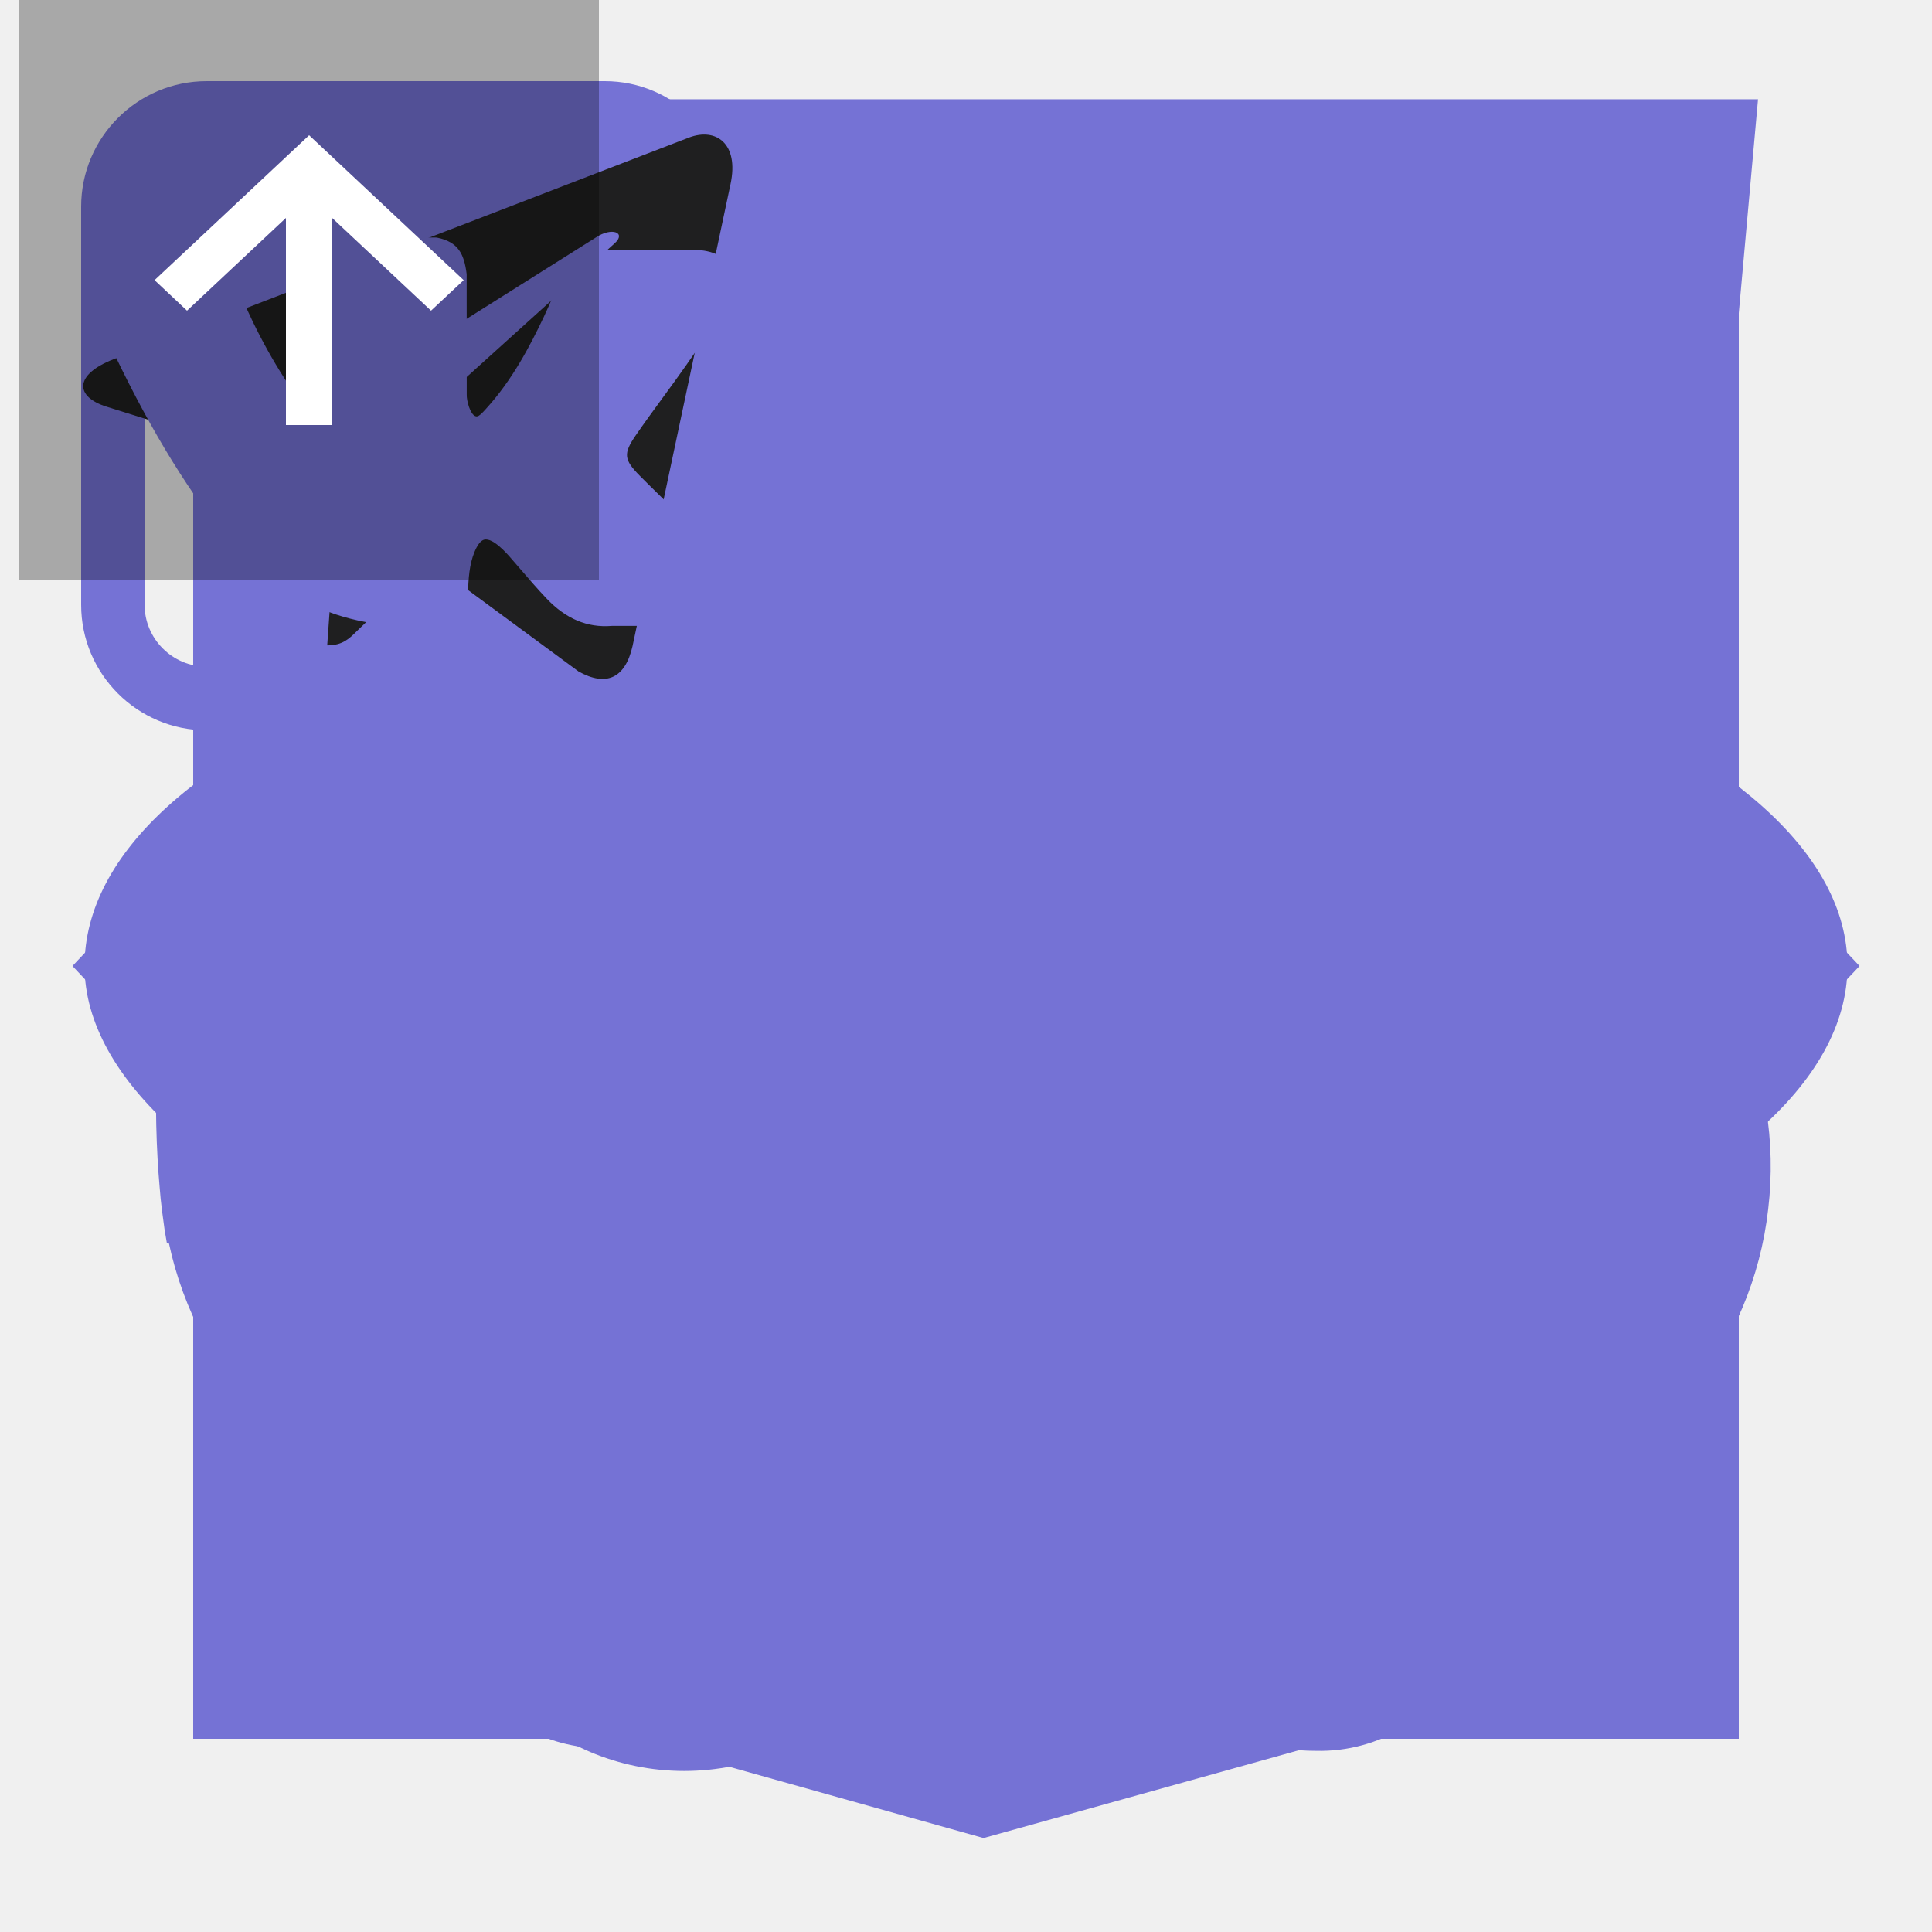
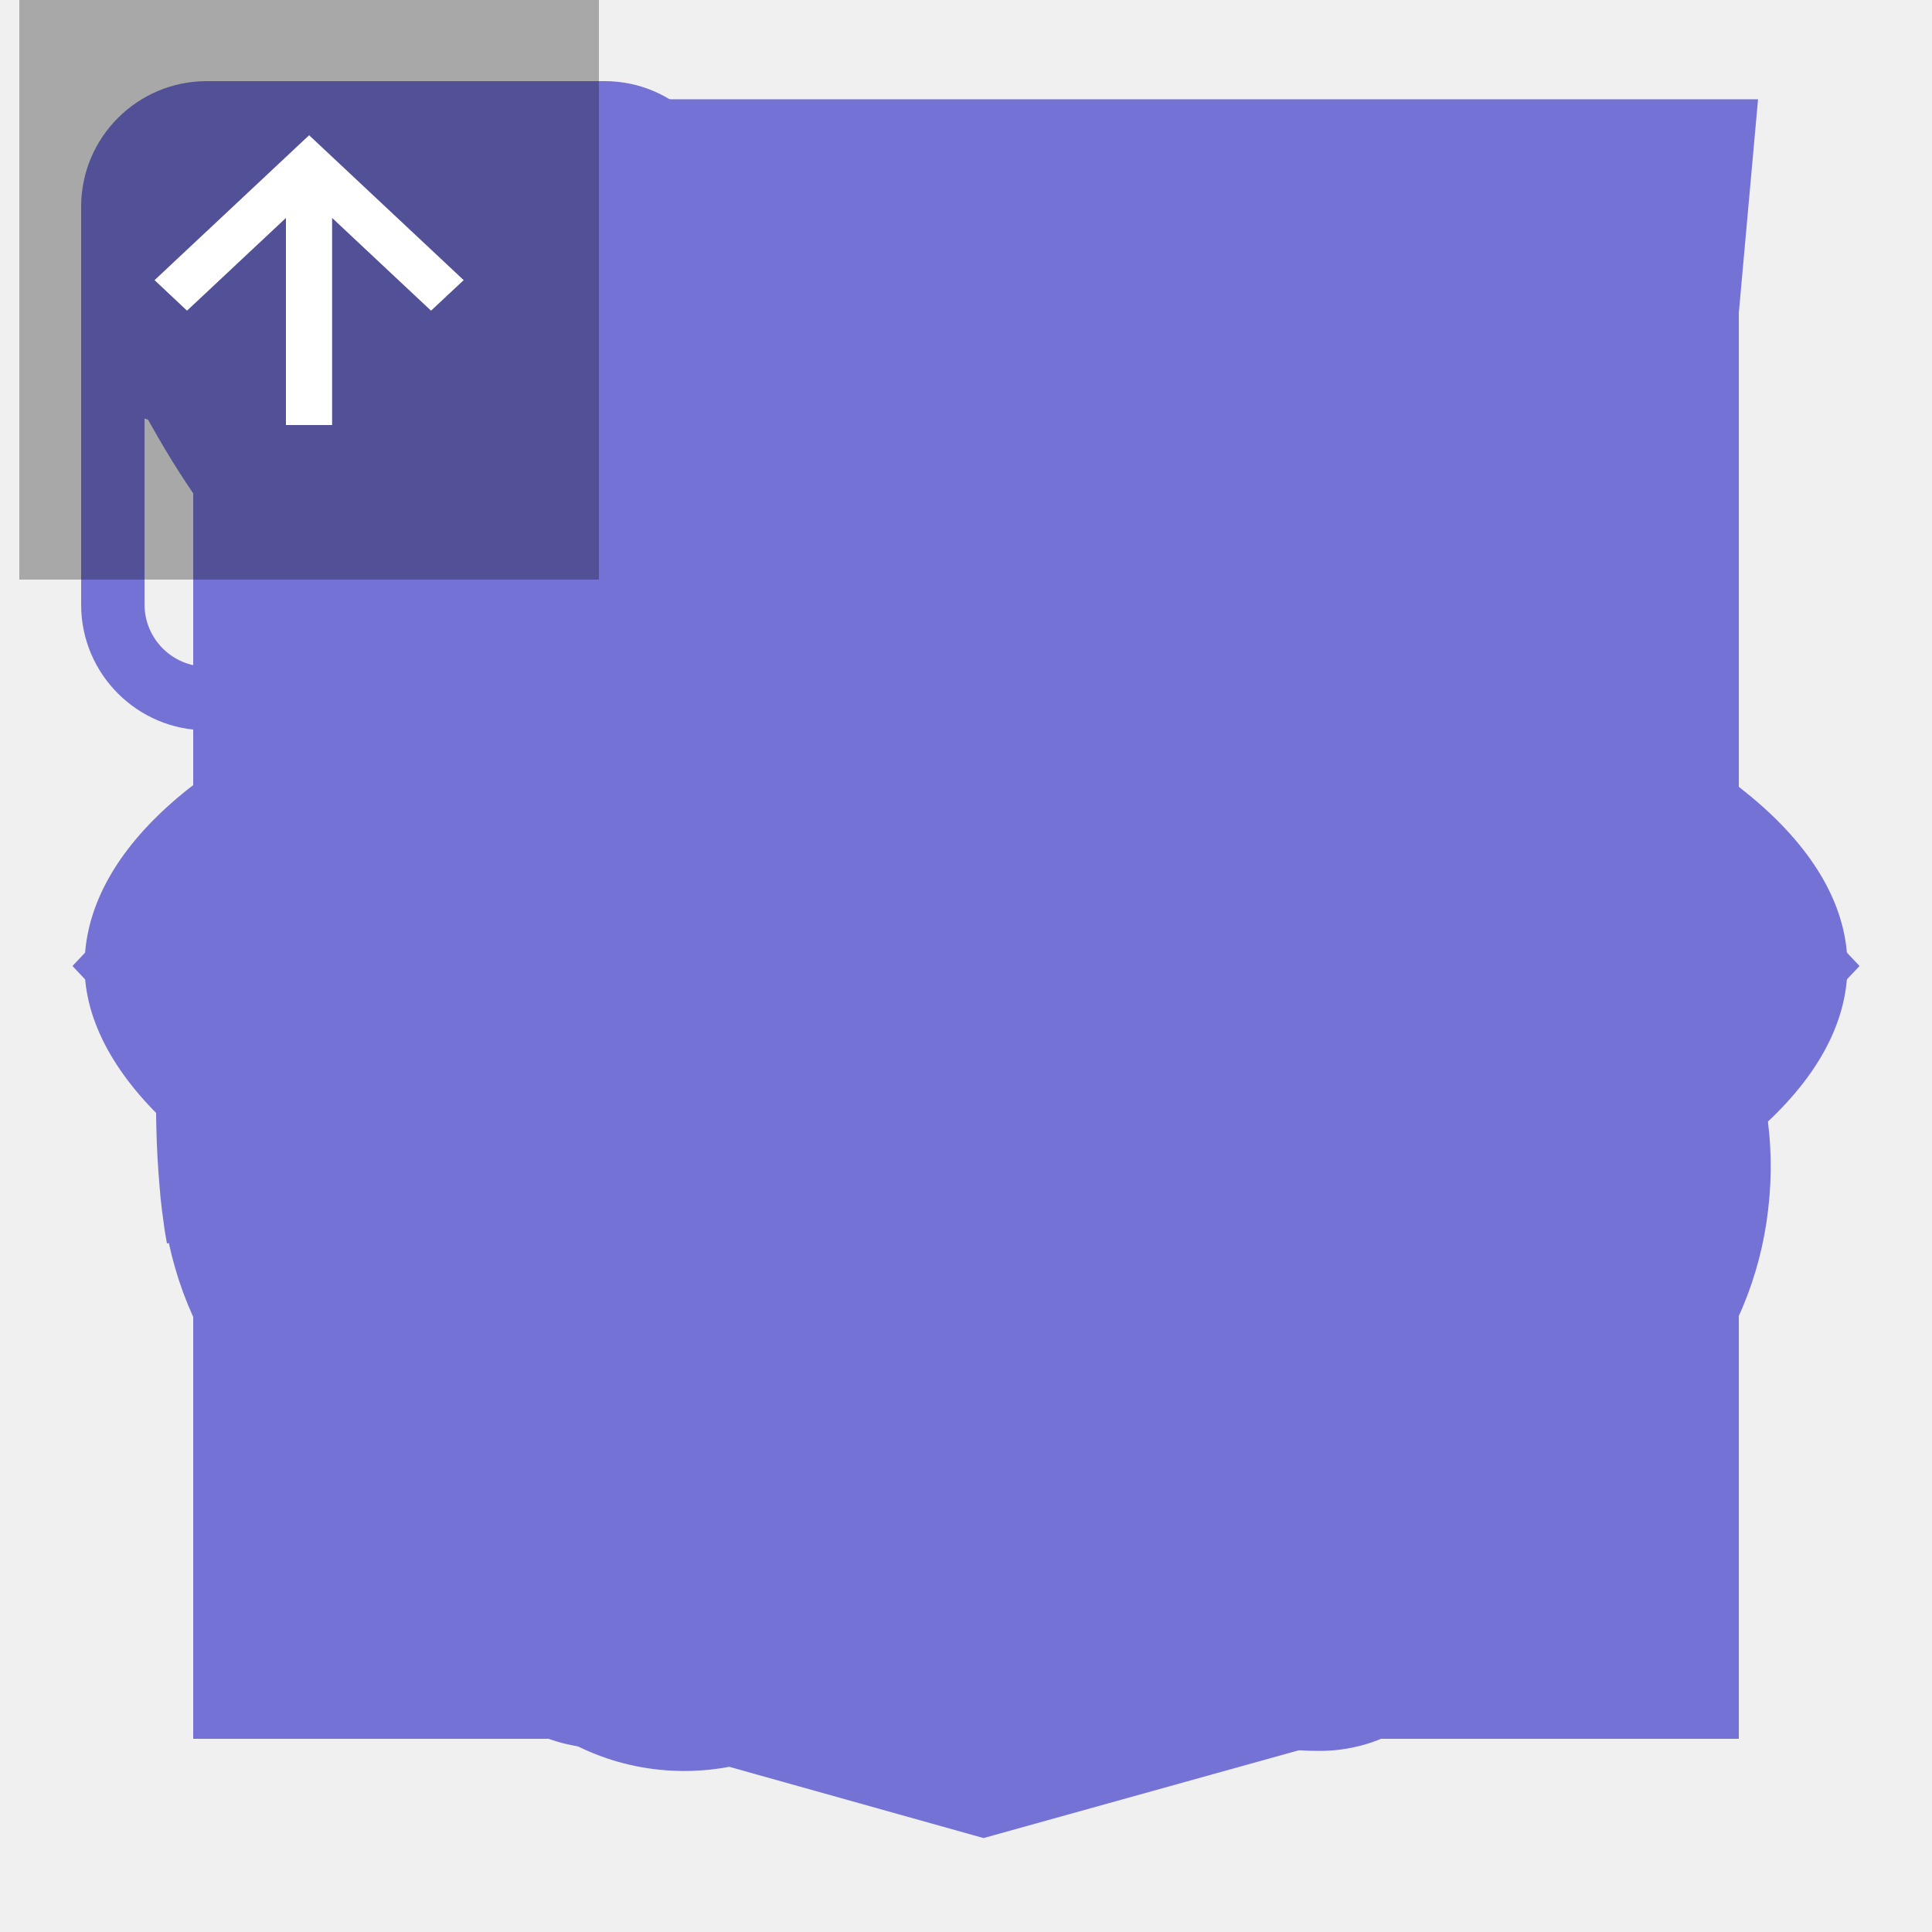
<svg xmlns="http://www.w3.org/2000/svg" width="50" height="50" viewBox="0 0 50 50" fill="none">
  <g id="styledcomponents">
    <svg width="50" height="50" viewBox="0 0 50 50" fill="none">
      <path d="M37.259 6.25L36.989 7.65C36.571 10.302 36.722 11.061 37.868 12.045L38.975 12.955L37.829 18.03C37.144 21.059 36.304 23.597 35.771 24.431C35.313 25.15 34.78 26.21 34.664 26.779C34.473 27.459 33.825 28.143 32.833 28.748C31.958 29.242 30.238 30.566 29.02 31.629C28.047 32.499 27.377 33.033 27.013 33.262L25.823 34.196C25.442 34.805 25.225 35.295 25.142 35.667C25.059 36.05 25.106 36.304 25.229 36.49C25.348 36.669 25.553 36.795 25.834 36.874C26.167 36.951 26.51 36.979 26.851 36.956C27.622 36.904 28.386 36.769 29.128 36.555C29.381 36.487 29.579 36.422 29.752 36.365C30.019 36.039 30.635 35.424 31.727 34.353C34.625 31.515 35.731 29.961 34.589 30.38C34.167 30.53 34.358 30.151 35.082 29.392C36.61 27.914 37.486 25.68 39.317 18.675C40.766 13.144 40.766 13.066 41.833 13.066C42.334 13.066 43.75 13.152 43.75 13.152V6.25H40.499H37.259ZM24.422 18.081C23.369 18.073 21.106 19.666 14.33 25.161C14.038 25.852 14.013 26.328 14.146 26.636C14.233 26.847 14.392 26.994 14.611 27.101C14.828 27.209 15.109 27.273 15.419 27.298C16.035 27.352 16.763 27.255 17.35 27.141L17.747 27.051C17.883 26.87 18.061 26.725 18.266 26.629C18.684 26.4 20.439 24.81 22.194 23.106C25.283 19.999 26.007 18.596 24.75 18.142C24.646 18.101 24.533 18.08 24.422 18.081ZM32.336 20.239C31.41 20.264 29.741 21.331 26.883 23.597C25.449 24.753 24.541 25.376 24.054 25.505L22.165 26.987C21.455 28.275 21.351 29.074 21.538 29.514C21.585 29.622 21.653 29.721 21.739 29.803C21.824 29.886 21.925 29.95 22.036 29.994C22.311 30.102 22.605 30.156 22.901 30.155C23.608 30.147 24.311 30.045 24.991 29.85C25.345 29.756 25.695 29.646 26.04 29.521L26.144 29.478L26.335 29.378C26.696 28.916 27.525 28.046 28.563 27.044C31.842 23.901 33.518 21.667 33.176 20.833C33.021 20.429 32.754 20.225 32.336 20.239ZM23.6 24.105C23.333 24.134 22.735 24.592 21.657 25.53C20.1 26.897 18.403 27.685 17.815 27.334C17.679 27.364 17.542 27.393 17.404 27.42C16.806 27.538 16.06 27.635 15.393 27.581C15.079 27.562 14.771 27.485 14.485 27.355C14.215 27.233 14 27.016 13.88 26.747C13.746 26.425 13.746 26.024 13.898 25.512L11.555 27.423L6.254 31.78V38.842L23.625 25.251C23.622 25.102 23.641 24.953 23.683 24.81C23.816 24.331 23.809 24.087 23.6 24.109V24.105ZM31.075 26.392C30.811 26.392 30.372 26.761 29.669 27.502C28.714 28.515 27.211 29.496 26.415 29.696L26.292 29.761C26.161 29.814 26.029 29.865 25.896 29.911C25.679 29.983 25.398 30.069 25.074 30.155C24.425 30.33 23.618 30.491 22.897 30.473C22.557 30.473 22.221 30.407 21.906 30.28C21.609 30.159 21.372 29.927 21.243 29.636C21.034 29.138 21.117 28.44 21.574 27.448L6.25 39.437V43.75H12.982L27.262 32.61C27.633 32.202 28.191 31.644 28.945 30.946C30.963 29.088 31.421 28.447 31.421 27.499C31.421 26.761 31.338 26.389 31.075 26.389V26.392ZM34.473 33.373L33.251 34.583C32.567 35.227 31.345 36.022 30.509 36.362L30.343 36.433L30.332 36.451L30.296 36.487C30.264 36.512 30.249 36.516 30.224 36.526C29.89 36.652 29.551 36.763 29.208 36.859C28.444 37.08 27.659 37.218 26.865 37.271C26.49 37.295 26.113 37.262 25.748 37.174C25.431 37.105 25.151 36.921 24.962 36.659C24.789 36.394 24.739 36.039 24.836 35.603C24.913 35.292 25.028 34.991 25.178 34.708L13.656 43.75H28.981L30.811 41.667C33.327 38.753 34.473 36.669 34.473 34.887V33.373Z" fill="#7572D5" />
    </svg>
  </g>
  <g id="codeSvg">
    <path fill-rule="evenodd" clip-rule="evenodd" d="M18.312 42.065L27.262 6.688L31.438 7.872L22.488 43.312L18.312 42.065Z" fill="#7572D5" />
    <path fill-rule="evenodd" clip-rule="evenodd" d="M13.502 12.688L16.562 15.928L7.995 25L16.562 34.072L13.502 37.312L1.875 25L13.502 12.688Z" fill="#7572D5" />
    <path fill-rule="evenodd" clip-rule="evenodd" d="M36.498 12.688L33.438 15.928L42.005 25L33.438 34.072L36.498 37.312L48.125 25L36.498 12.688Z" fill="#7572D5" />
  </g>
  <g id="css">
    <svg width="50" height="50" viewBox="0 0 50 50" fill="none">
      <path d="M38.051 10.844L12.946 10.838L13.351 15.755L32.638 15.758L32.152 20.85H19.503L19.961 25.674H31.736L31.039 32.281L25.497 33.789L19.866 32.27L19.508 28.313H14.536L15.088 35.541L25.497 38.734L35.731 35.865L38.049 10.845L38.051 10.844ZM5.498 2.569H45.498L41.86 43L25.454 47.569L9.14 42.997L5.498 2.569Z" fill="#7572D5" />
    </svg>
  </g>
  <g id="react">
    <svg width="50" height="50" viewBox="0 0 50 50" fill="none">
      <g clip-path="url(#clip0_20_1854)">
        <path d="M47.812 25C47.812 22.083 44.688 19.375 39.479 17.5L38.542 17.188V16.771C39.688 11.042 38.854 6.771 36.25 5.208C33.646 3.646 29.792 5.104 25.625 8.75L25 9.375L24.792 9.167H24.583C20.312 5.208 16.146 3.854 13.542 5.312C10.938 6.771 10.208 10.833 11.25 16.146C11.36 16.484 11.43 16.833 11.458 17.188L10.312 17.604C5.208 19.375 2.188 22.083 2.188 25C2.188 27.917 5.521 30.833 10.729 32.708L11.458 32.917C11.33 33.285 11.259 33.672 11.25 34.062C10.208 39.271 11.146 43.229 13.542 44.688C15.938 46.146 20.312 44.792 24.479 41.146L25.104 40.625L25.938 41.458C28.854 43.958 31.771 45.312 34.062 45.312C34.871 45.331 35.667 45.114 36.354 44.688C38.958 43.229 39.896 38.958 38.75 33.542V33.333C38.705 33.162 38.67 32.988 38.646 32.812H38.958C44.479 30.833 47.812 28.021 47.812 25ZM44.792 25C44.792 26.25 42.5 28.438 38.021 29.896H37.812C37.266 28.22 36.605 26.584 35.833 25C36.562 23.333 37.188 21.667 37.708 20.104L38.542 20.312C42.708 21.771 44.792 23.75 44.792 25ZM27.917 39.167L27.083 38.542C28.276 37.22 29.389 35.829 30.417 34.375L35.729 33.542C35.833 33.75 35.833 33.958 35.938 34.062C36.309 35.949 36.379 37.883 36.146 39.792C35.999 40.705 35.561 41.545 34.896 42.188C33.854 42.812 31.042 41.979 27.917 39.167ZM26.562 34.583L25.104 36.458L23.438 34.583H26.562ZM12.292 20C12.815 21.717 13.477 23.39 14.271 25C13.476 26.646 12.815 28.353 12.292 30.104L11.667 29.896C9.843 29.32 8.145 28.401 6.667 27.188C6.284 26.945 5.956 26.626 5.705 26.249C5.454 25.872 5.284 25.447 5.208 25C5.208 23.75 7.292 21.771 11.25 20.417L12.292 20ZM23.438 15.417L25 13.646L26.562 15.417H23.438ZM34.896 7.812C36.042 8.437 36.667 11.562 35.729 16.146C35.734 16.202 35.727 16.259 35.709 16.313C35.691 16.366 35.663 16.416 35.625 16.458L30.417 15.625C29.389 14.171 28.276 12.78 27.083 11.458L27.708 10.938C31.042 8.021 33.75 7.187 34.896 7.812ZM17.5 18.854L16.667 20.208L15.938 21.562C15.625 20.833 15.417 20.104 15.104 19.271L17.5 18.854ZM15.104 30.729C15.417 30 15.625 29.271 15.938 28.438L16.667 29.792L17.5 31.146L15.104 30.729ZM32.5 25C31.97 26.142 31.379 27.255 30.729 28.333C30.104 29.479 29.375 30.521 28.75 31.562H21.25C20.521 30.417 19.792 29.375 19.271 28.333C18.616 27.258 18.025 26.145 17.5 25C18.005 23.846 18.597 22.732 19.271 21.667C19.869 20.587 20.53 19.544 21.25 18.542C23.746 18.333 26.254 18.333 28.75 18.542C29.479 19.583 30.104 20.625 30.729 21.667C31.403 22.732 31.995 23.846 32.5 25ZM33.333 20.208L32.5 18.854L34.896 19.375C34.664 20.121 34.386 20.851 34.062 21.562L33.333 20.208ZM32.5 31.146L33.333 29.792L34.062 28.333L35 30.729L32.5 31.146ZM22.812 11.354H22.917L19.583 15.521L14.375 16.354C14.271 16.042 14.271 15.833 14.167 15.521C13.333 11.25 13.958 8.333 15 7.812C15.277 7.631 15.61 7.557 15.938 7.604C17.396 7.604 19.896 8.646 22.708 11.146L22.812 11.354ZM14.167 34.583C14.186 34.262 14.256 33.945 14.375 33.646L19.688 34.375C20.689 35.848 21.803 37.241 23.021 38.542L22.812 38.75L22.604 38.958C21.184 40.274 19.521 41.3 17.708 41.979C17.311 42.187 16.875 42.313 16.427 42.349C15.98 42.385 15.53 42.33 15.104 42.188C13.958 41.562 13.333 38.75 14.167 34.583Z" fill="#7572D5" />
        <path d="M25 20.417C24.089 20.396 23.193 20.647 22.426 21.138C21.659 21.629 21.055 22.337 20.692 23.173C20.329 24.008 20.223 24.933 20.388 25.828C20.553 26.724 20.981 27.551 21.618 28.202C22.255 28.854 23.071 29.301 23.963 29.486C24.855 29.672 25.781 29.587 26.625 29.243C27.468 28.9 28.191 28.313 28.699 27.557C29.207 26.801 29.479 25.911 29.479 25C29.48 23.802 29.011 22.652 28.174 21.795C27.337 20.939 26.197 20.444 25 20.417Z" fill="#7572D5" />
      </g>
      <defs>
        <clipPath id="clip0_20_1854">
          <rect width="50" height="50" fill="white" />
        </clipPath>
      </defs>
    </svg>
  </g>
  <g id="TS">
    <svg width="50" height="50" viewBox="0 0 50 50" fill="none">
      <path d="M5 25V45H45V5H5V25ZM37.235 23.407C38.252 23.66 39.025 24.112 39.737 24.848C40.105 25.242 40.652 25.958 40.695 26.132C40.708 26.182 38.968 27.348 37.915 28.003C37.877 28.028 37.723 27.863 37.553 27.61C37.037 26.86 36.498 26.537 35.673 26.48C34.46 26.397 33.68 27.032 33.687 28.092C33.676 28.352 33.734 28.611 33.857 28.842C34.123 29.393 34.62 29.725 36.173 30.397C39.038 31.63 40.263 32.442 41.025 33.597C41.875 34.885 42.067 36.943 41.488 38.473C40.855 40.137 39.28 41.267 37.063 41.64C36.378 41.762 34.753 41.743 34.017 41.61C32.41 41.323 30.887 40.53 29.947 39.488C29.578 39.083 28.86 38.022 28.905 37.947C28.923 37.92 29.088 37.818 29.272 37.712C29.452 37.61 30.123 37.222 30.758 36.853L31.908 36.187L32.15 36.543C32.487 37.057 33.222 37.762 33.667 37.997C34.943 38.67 36.695 38.575 37.558 37.8C37.732 37.654 37.869 37.469 37.96 37.261C38.05 37.053 38.092 36.827 38.08 36.6C38.08 36.137 38.022 35.933 37.78 35.583C37.47 35.14 36.835 34.767 35.032 33.983C32.968 33.095 32.08 32.543 31.267 31.667C30.759 31.088 30.384 30.405 30.168 29.667C30.017 29.102 29.978 27.685 30.098 27.115C30.523 25.12 32.028 23.732 34.2 23.318C34.905 23.185 36.543 23.235 37.235 23.407ZM27.845 25.077L27.858 26.715H22.65V41.508H18.967V26.715H13.763V25.108C13.763 24.218 13.782 23.475 13.807 23.458C13.827 23.432 16.995 23.418 20.835 23.425L27.827 23.445L27.845 25.077Z" fill="#7572D5" />
    </svg>
  </g>
  <g id="figma">
    <defs>
      <clipPath id="clip20_1881">
        <rect width="50" height="50" fill="white" fill-opacity="0" />
      </clipPath>
    </defs>
    <rect width="50" height="50" fill="#FFFFFF" fill-opacity="0" />
    <g clip-path="url(#clip20_1881)">
      <path d="M17.708 4.167C14.257 4.167 11.458 6.965 11.458 10.417C11.458 13.868 14.257 16.667 17.708 16.667L32.292 16.667C35.743 16.667 38.542 13.868 38.542 10.417C38.542 6.965 35.743 4.167 32.292 4.167L17.708 4.167Z" fill="#7572D5" fill-opacity="1" fill-rule="nonzero" />
      <path d="M32.292 18.75C28.84 18.75 26.042 21.548 26.042 25C26.042 28.452 28.84 31.25 32.292 31.25C35.744 31.25 38.542 28.452 38.542 25C38.542 21.548 35.744 18.75 32.292 18.75Z" fill="#7572D5" fill-opacity="1" fill-rule="nonzero" />
      <path d="M11.458 25C11.458 21.548 14.257 18.75 17.708 18.75L23.958 18.75L23.958 31.25L17.708 31.25C14.257 31.25 11.458 28.452 11.458 25Z" fill="#7572D5" fill-opacity="1" fill-rule="nonzero" />
      <path d="M17.708 33.333C14.257 33.333 11.458 36.131 11.458 39.583C11.458 43.035 14.257 45.833 17.708 45.833C21.16 45.833 23.958 43.035 23.958 39.583L23.958 33.333L17.708 33.333Z" fill="#7572D5" fill-opacity="1" fill-rule="nonzero" />
    </g>
  </g>
  <g id="quote">
    <svg width="50" height="50" viewBox="0 0 50 50" fill="none">
      <defs>
        <clipPath id="clip20_1942">
          <rect id="quote-alt-right-svg 1" width="50" height="50" fill="white" fill-opacity="0" />
        </clipPath>
      </defs>
      <rect id="quote-alt-right-svg 1" width="50" height="50" fill="#FFFFFF" fill-opacity="0" />
      <g clip-path="url(#clip20_1942)">
        <path id="Vector" d="M13.54 20.83C13.07 20.83 12.63 20.9 12.18 20.96C12.33 20.48 12.47 19.99 12.71 19.55C12.95 18.91 13.32 18.35 13.69 17.79C14 17.18 14.54 16.77 14.94 16.25C15.36 15.75 15.93 15.41 16.38 14.99C16.83 14.56 17.41 14.34 17.87 14.03C18.35 13.75 18.77 13.45 19.22 13.3L20.35 12.84L21.33 12.43L20.32 8.39L19.08 8.69C18.68 8.79 18.2 8.91 17.65 9.05C17.08 9.15 16.48 9.44 15.81 9.7C15.15 9.99 14.38 10.19 13.67 10.67C12.95 11.12 12.12 11.5 11.39 12.11C10.69 12.74 9.83 13.28 9.21 14.08C8.52 14.82 7.84 15.61 7.31 16.5C6.7 17.35 6.29 18.28 5.85 19.21C5.45 20.13 5.13 21.07 4.87 21.99C4.38 23.83 4.16 25.57 4.07 27.07C4 28.56 4.05 29.81 4.13 30.71C4.16 31.13 4.22 31.54 4.26 31.83L4.32 32.18L4.37 32.17C4.74 33.9 5.59 35.49 6.83 36.75C8.07 38.02 9.64 38.91 11.36 39.32C13.08 39.73 14.88 39.65 16.56 39.08C18.23 38.51 19.71 37.47 20.83 36.1C21.94 34.72 22.64 33.06 22.85 31.3C23.06 29.54 22.76 27.76 22 26.16C21.23 24.57 20.04 23.22 18.54 22.27C17.04 21.33 15.31 20.83 13.54 20.83ZM36.45 20.83C35.99 20.83 35.54 20.9 35.1 20.96C35.24 20.48 35.39 19.99 35.63 19.55C35.87 18.91 36.24 18.35 36.61 17.79C36.91 17.18 37.46 16.77 37.86 16.25C38.28 15.75 38.85 15.41 39.3 14.99C39.74 14.56 40.32 14.34 40.79 14.03C41.27 13.75 41.69 13.45 42.14 13.3L43.26 12.84L44.25 12.43L43.24 8.39L42 8.69C41.6 8.79 41.11 8.91 40.56 9.05C40 9.15 39.4 9.44 38.72 9.7C38.06 9.99 37.3 10.19 36.58 10.67C35.87 11.12 35.04 11.5 34.31 12.11C33.6 12.74 32.75 13.28 32.12 14.08C31.43 14.82 30.76 15.61 30.23 16.5C29.62 17.35 29.2 18.28 28.77 19.21C28.37 20.13 28.05 21.07 27.79 21.99C27.3 23.83 27.08 25.57 26.99 27.07C26.92 28.56 26.96 29.81 27.05 30.71C27.08 31.13 27.14 31.54 27.18 31.83L27.23 32.18L27.29 32.17C27.66 33.9 28.51 35.49 29.75 36.75C30.98 38.02 32.55 38.91 34.28 39.32C36 39.73 37.8 39.65 39.48 39.08C41.15 38.51 42.63 37.47 43.74 36.1C44.86 34.72 45.56 33.06 45.76 31.3C45.97 29.54 45.68 27.76 44.91 26.16C44.15 24.57 42.95 23.22 41.45 22.27C39.96 21.33 38.22 20.83 36.45 20.83Z" fill="#7572D5" fill-opacity="1" fill-rule="nonzero" />
      </g>
    </svg>
  </g>&gt;
        
    <g>
    <svg width="21" height="21" viewBox="0 0 21 21" fill="none">
      <path id="inst" d="M15.652 2.1H5.348C3.557 2.1 2.1 3.556 2.1 5.347V8.778V15.653C2.1 17.444 3.557 18.9 5.348 18.9H15.652C17.443 18.9 18.9 17.444 18.9 15.653V8.771V5.341C18.893 3.556 17.437 2.1 15.652 2.1ZM16.583 4.035H16.957V4.403V6.882L14.116 6.889L14.109 4.042L16.583 4.035ZM8.098 8.771C8.636 8.03 9.509 7.538 10.493 7.538C11.478 7.538 12.351 8.024 12.889 8.771C13.243 9.257 13.447 9.854 13.447 10.497C13.447 12.124 12.121 13.455 10.487 13.455C8.853 13.455 7.54 12.124 7.54 10.497C7.54 9.854 7.75 9.257 8.098 8.771ZM17.259 15.646C17.259 16.532 16.538 17.253 15.652 17.253H5.348C4.463 17.253 3.741 16.532 3.741 15.646V8.771H6.247C6.031 9.303 5.906 9.887 5.906 10.497C5.906 13.029 7.967 15.089 10.5 15.089C13.033 15.089 15.094 13.029 15.094 10.497C15.094 9.887 14.969 9.303 14.752 8.771H17.259V15.646Z" fill="#7572D5" />
    </svg>
  </g>
  <g>
    <svg width="21" height="21" viewBox="0 0 21 21" fill="none">
-       <path id="tg" d="M18.906 4.764L16.37 16.721C16.179 17.564 15.68 17.774 14.972 17.377L11.108 14.53L9.245 16.323C9.038 16.53 8.866 16.702 8.468 16.702L8.746 12.768L15.905 6.299C16.217 6.022 15.838 5.867 15.422 6.145L6.571 11.719L2.76 10.526C1.932 10.267 1.917 9.697 2.933 9.299L17.837 3.557C18.527 3.299 19.131 3.71 18.906 4.764Z" fill="#1F1F20" />
+       <path id="tg" d="M18.906 4.764L16.37 16.721C16.179 17.564 15.68 17.774 14.972 17.377L11.108 14.53L9.245 16.323C9.038 16.53 8.866 16.702 8.468 16.702L8.746 12.768L15.905 6.299C16.217 6.022 15.838 5.867 15.422 6.145L6.571 11.719L2.76 10.526C1.932 10.267 1.917 9.697 2.933 9.299L17.837 3.557C18.527 3.299 19.131 3.71 18.906 4.764Z" fill="#7572D5" />
    </svg>
  </g>
  <g>
    <svg width="21" height="21" viewBox="0 0 21 21" fill="none">
      <path id="vk" d="M18.17 13.994C17.804 13.539 17.388 13.131 16.986 12.737C16.843 12.597 16.695 12.452 16.553 12.308C16.144 11.893 16.129 11.738 16.453 11.267C16.677 10.942 16.915 10.617 17.144 10.303C17.353 10.018 17.568 9.724 17.775 9.428L17.817 9.367C18.212 8.801 18.62 8.216 18.837 7.51C18.894 7.324 18.953 7.05 18.817 6.82C18.682 6.591 18.419 6.522 18.234 6.489C18.142 6.473 18.051 6.471 17.966 6.471L15.381 6.469L15.36 6.468C14.969 6.468 14.705 6.659 14.554 7.052C14.41 7.427 14.252 7.827 14.071 8.207C13.712 8.963 13.255 9.834 12.595 10.561L12.567 10.592C12.489 10.679 12.4 10.777 12.336 10.777C12.326 10.777 12.315 10.775 12.303 10.771C12.166 10.716 12.074 10.373 12.079 10.213C12.079 10.211 12.079 10.209 12.079 10.206L12.077 7.111C12.077 7.1 12.076 7.089 12.075 7.078C12.009 6.575 11.863 6.262 11.313 6.15C11.298 6.147 11.283 6.146 11.268 6.146H8.581C8.143 6.146 7.901 6.33 7.675 6.606C7.613 6.68 7.486 6.834 7.549 7.02C7.613 7.209 7.821 7.25 7.889 7.263C8.225 7.329 8.415 7.542 8.468 7.915C8.562 8.561 8.574 9.251 8.505 10.087C8.485 10.319 8.447 10.498 8.385 10.651C8.37 10.687 8.318 10.804 8.266 10.804C8.249 10.804 8.201 10.797 8.112 10.734C7.904 10.586 7.751 10.375 7.574 10.114C6.969 9.228 6.461 8.252 6.021 7.129C5.858 6.716 5.553 6.485 5.163 6.478C4.734 6.471 4.345 6.468 3.974 6.468C3.569 6.468 3.193 6.472 2.826 6.48C2.512 6.486 2.295 6.583 2.181 6.77C2.066 6.957 2.074 7.203 2.203 7.5C3.237 9.883 4.175 11.615 5.243 13.117C5.992 14.168 6.743 14.896 7.607 15.407C8.517 15.946 9.536 16.208 10.724 16.208C10.858 16.208 10.998 16.205 11.138 16.198C11.828 16.163 12.084 15.904 12.116 15.208C12.132 14.852 12.169 14.479 12.338 14.161C12.444 13.961 12.544 13.961 12.576 13.961C12.639 13.961 12.717 13.991 12.801 14.047C12.951 14.148 13.08 14.284 13.186 14.403C13.285 14.516 13.383 14.63 13.482 14.745C13.694 14.991 13.913 15.246 14.143 15.487C14.645 16.016 15.197 16.249 15.832 16.198H18.202C18.207 16.198 18.212 16.198 18.218 16.198C18.454 16.182 18.658 16.046 18.779 15.825C18.928 15.552 18.925 15.204 18.771 14.893C18.596 14.541 18.369 14.241 18.17 13.994Z" fill="#7572D5" />
    </svg>
  </g>
  <g id="arrowUp">
    <svg width="16" height="15" viewBox="0 0 30 30" fill="none">
      <defs>
        <clipPath id="clip20_2005">
          <rect id="btn-go-top" width="30" height="30" fill="white" fill-opacity="0" />
        </clipPath>
      </defs>
      <rect id="btn-go-top" width="30" height="30" fill="#FFFFFF" fill-opacity="0" />
      <g clip-path="url(#clip20_2005)">
        <rect id="Rectangle 17" width="30" height="30" fill="#000000" fill-opacity="0.3" />
        <path id="Vector" d="M13.8 11.28L13.8 22L16.19 22L16.19 11.28L21.31 16.08L23 14.5L15 7L7 14.5L8.68 16.08L13.8 11.28Z" fill="#FFFFFF" fill-opacity="1" fill-rule="nonzero" />
      </g>
    </svg>
  </g>
</svg>
